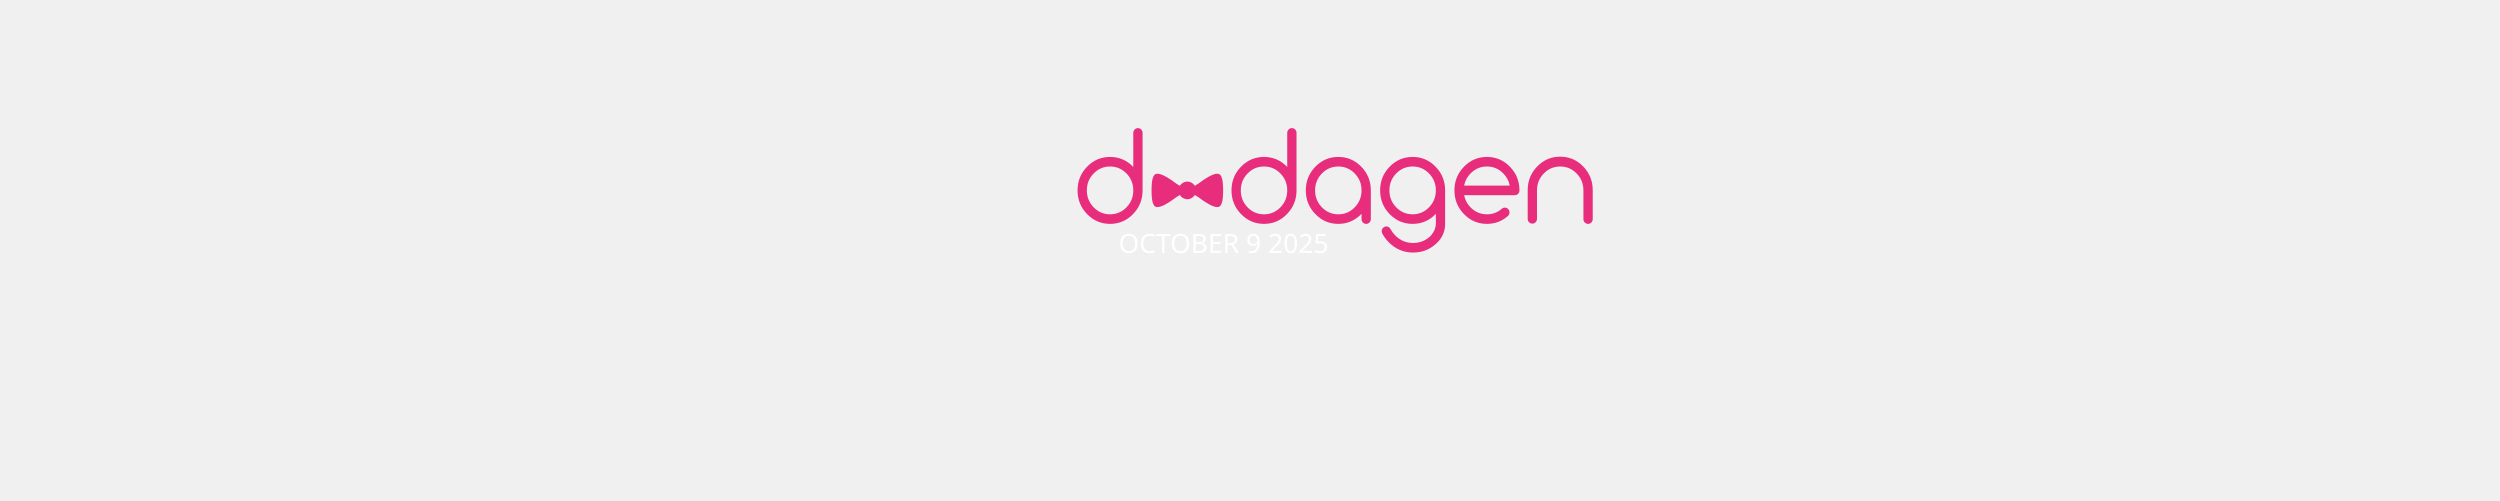
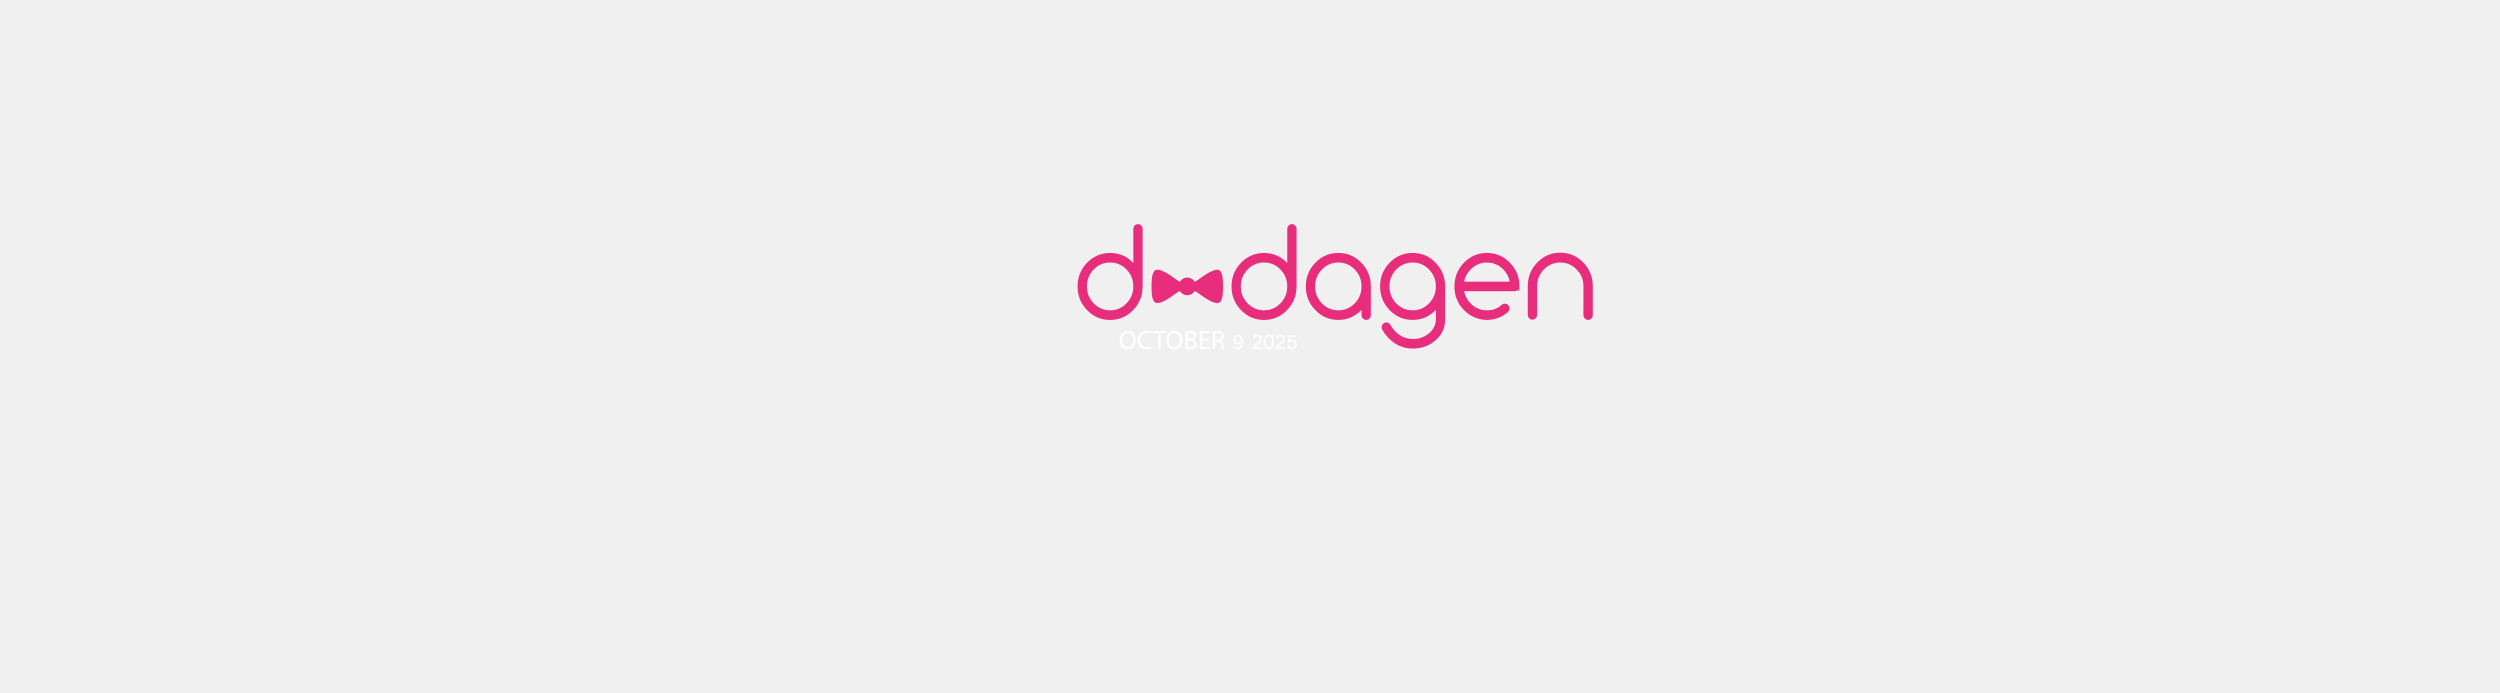
- <svg xmlns="http://www.w3.org/2000/svg" version="1.1" viewBox="0 0 11338.58 2267.72">
+ <svg xmlns="http://www.w3.org/2000/svg" version="1.1" viewBox="0 0 8192 2267.7">
  <defs>
    <style>
      .cls-1 {
        fill: #e72d7b;
      }

      .cls-2 {
+         isolation: isolate;
+       }
+ 
+       .cls-3 {
        fill: #fff;
-         font-family: NeueHaasDisplay-Light, 'Neue Haas Grotesk Display Pro';
-         font-size: 120px;
-         font-weight: 300;
      }
    </style>
  </defs>
  <g>
-     <g id="Logga">
-       <g id="text">
-         <path id="d" class="cls-1" d="M5139.94,602.8c0-5.98,2.1-11.11,6.19-15.34,4.15-4.23,9.09-6.37,14.89-6.37s10.75,2.13,14.87,6.37c4.1,4.23,6.19,9.36,6.19,15.34v260.71c0,41.99-14.42,77.76-43.2,107.34-28.79,29.72-63.55,44.53-104.21,44.53s-75.56-14.81-104.31-44.53c-28.8-29.58-43.2-65.35-43.2-107.34s14.4-77.67,43.2-107.34c28.75-29.61,63.54-44.41,104.31-44.41s75.42,14.8,104.21,44.41c.34.42.7.77,1.06,1.16v-154.53ZM5139.94,863.51c0-30-10.25-55.55-30.77-76.66-20.55-21.14-45.41-31.71-74.5-31.71s-54,10.57-74.52,31.71c-20.55,21.11-30.85,46.66-30.85,76.66s10.31,55.64,30.85,76.77c20.52,21.09,45.36,31.69,74.52,31.69s53.95-10.61,74.5-31.69c20.52-21.13,30.77-46.69,30.77-76.77Z" />
-         <path id="d-2" data-name="d" class="cls-1" d="M5838.15,602.8c0-5.98,2.09-11.11,6.22-15.34,4.12-4.23,9.02-6.37,14.87-6.37s10.71,2.13,14.88,6.37c4.09,4.23,6.16,9.36,6.16,15.34v260.71c0,41.99-14.39,77.76-43.19,107.34-28.79,29.72-63.51,44.53-104.26,44.53s-75.44-14.81-104.26-44.53c-28.84-29.58-43.19-65.35-43.19-107.34s14.35-77.67,43.19-107.34c28.81-29.61,63.56-44.41,104.26-44.41s75.47,14.8,104.26,44.41c.38.42.7.77,1.07,1.16v-154.53ZM5838.15,863.51c0-30-10.25-55.55-30.82-76.66-20.53-21.14-45.34-31.71-74.51-31.71s-53.99,10.57-74.53,31.71c-20.52,21.11-30.77,46.66-30.77,76.66s10.25,55.64,30.77,76.77c20.54,21.09,45.43,31.69,74.53,31.69s53.98-10.61,74.51-31.69c20.57-21.13,30.82-46.69,30.82-76.77Z" />
-         <path id="a" class="cls-1" d="M6175.17,969.77c-29.49,30.45-64.56,45.61-105.3,45.61s-75.47-14.81-104.26-44.53c-28.77-29.58-43.22-65.35-43.22-107.34s14.45-77.67,43.22-107.34c28.79-29.61,63.56-44.41,104.26-44.41s75.44,14.8,104.29,44.41c28.73,29.66,43.15,65.47,43.15,107.34v130.19c0,5.92-2,11.08-6.14,15.28-4.28,4.27-9.12,6.39-14.92,6.39s-10.72-2.13-14.93-6.39c-4.14-4.2-6.15-9.36-6.15-15.28v-23.93ZM6069.87,755.14c-29.13,0-54.04,10.57-74.54,31.71-20.47,21.11-30.8,46.66-30.8,76.66s10.33,55.64,30.8,76.77c20.5,21.09,45.4,31.69,74.54,31.69s53.89-10.61,74.51-31.69c20.55-21.13,30.79-46.69,30.79-76.77s-10.25-55.55-30.79-76.66c-20.62-21.14-45.36-31.71-74.51-31.71Z" />
-         <path id="g" class="cls-1" d="M6512.23,969.77c-.41.36-.71.72-1.18,1.08-28.66,29.72-63.48,44.53-104.22,44.53s-75.44-14.81-104.23-44.53c-28.78-29.58-43.16-65.35-43.16-107.34s14.39-77.67,43.16-107.34c28.79-29.61,63.61-44.41,104.23-44.41s75.56,14.8,104.22,44.41c28.85,29.66,43.23,65.47,43.23,107.34v151.87c0,31.63-10.95,59.1-33.1,82.31-30.84,31.87-68.27,47.73-111.99,47.73s-80.82-15.86-111.62-47.73c-11.38-11.48-20.66-24.04-27.89-37.61-2.01-3.25-3.09-7.04-3.09-11.42,0-5.92,2-11.02,6.16-15.28,4.03-4.27,9.07-6.4,14.92-6.4s10.71,2.13,14.93,6.28c1.78,2.01,3.27,4.14,4.5,6.52,5.27,9.76,11.98,18.82,20.27,27.36,22.63,23.27,49.91,34.93,81.83,34.93s59.35-11.67,81.91-34.93c14.03-17.36,21.13-34.7,21.13-51.76v-45.61ZM6406.83,755.14c-29.02,0-53.89,10.57-74.5,31.71-20.48,21.11-30.73,46.66-30.73,76.66s10.25,55.64,30.73,76.77c20.61,21.09,45.48,31.69,74.5,31.69s54-10.61,74.5-31.69c20.6-21.13,30.9-46.69,30.9-76.77s-10.3-55.55-30.9-76.66c-20.49-21.14-45.3-31.71-74.5-31.71Z" />
-         <path id="e" class="cls-1" d="M6825.04,941.62c5.79,0,10.77,2.14,14.92,6.37,4.03,4.26,6.17,9.35,6.17,15.34s-2.14,11.07-6.05,15.39c-27.25,24.46-59.3,36.66-96.18,36.66-40.73,0-75.49-14.81-104.22-44.53-28.78-29.58-43.22-65.35-43.22-107.34s14.45-77.67,43.22-107.34c28.73-29.61,63.49-44.41,104.22-44.41s75.46,14.8,104.23,44.41c28.79,29.66,43.24,65.47,43.24,107.34,0,6.04-2.03,11.16-6.15,15.33-4.15,4.27-9.13,6.37-14.94,6.37h-229.76c3.79,20.81,13.44,39.14,28.9,55.06,20.54,21.09,45.36,31.69,74.49,31.69,26.3,0,49.05-8.59,68-25.77,3.84-3.05,8.16-4.59,13.15-4.59ZM6847.31,841.83c-3.8-20.75-13.38-39.1-28.9-54.98-20.56-21.14-45.36-31.71-74.51-31.71s-53.94,10.57-74.49,31.71c-15.46,15.88-25.11,34.23-28.9,54.98h206.8Z" />
-         <path id="n" class="cls-1" d="M7181.52,969.77v23.93c0,5.92,2.01,11.08,6.17,15.28,4.2,4.27,9.12,6.39,14.91,6.39s10.65-2.13,14.92-6.39c4.15-4.2,6.16-9.36,6.16-15.28v-130.19c0-.2-.02-.39-.02-.58s.02-.39.02-.58c0-41.87-14.45-77.67-43.21-107.34-28.8-29.61-63.56-44.41-104.27-44.41s-75.44,14.8-104.28,44.41c-28.72,29.66-43.16,65.47-43.16,107.34v130.19c0,5.92,2.02,11.07,6.16,15.28,4.26,4.27,9.12,6.39,14.91,6.39s10.71-2.12,14.93-6.39c4.14-4.2,6.14-9.36,6.14-15.28v-128.96l.06.06c0-.29-.04-.56-.04-.85,0-.47.01-.93.02-1.4.47-29.09,10.77-53.93,30.75-74.54,20.48-21.14,45.4-31.71,74.52-31.71s53.9,10.57,74.51,31.71c20.45,21,30.67,46.41,30.78,76.22" />
+     <g id="Lager_1">
+       <g id="Logga">
+         <g id="text">
+           <path id="d" class="cls-1" d="M3713.6,750.2c0-4.3,1.5-8,4.5-11.1,3-3.1,6.6-4.6,10.8-4.6s7.8,1.5,10.7,4.6c3,3.1,4.5,6.8,4.5,11.1v188.4c0,30.3-10.4,56.2-31.2,77.6-20.8,21.5-45.9,32.2-75.3,32.2s-54.6-10.7-75.4-32.2c-20.8-21.4-31.2-47.2-31.2-77.6s10.4-56.1,31.2-77.6c20.8-21.4,45.9-32.1,75.4-32.1s54.5,10.7,75.3,32.1c.2.3.5.6.8.8v-111.6h0ZM3713.6,938.5c0-21.7-7.4-40.1-22.2-55.4-14.8-15.3-32.8-22.9-53.8-22.9s-39,7.6-53.8,22.9c-14.8,15.3-22.3,33.7-22.3,55.4s7.4,40.2,22.3,55.5c14.8,15.2,32.8,22.9,53.8,22.9s39-7.7,53.8-22.9c14.8-15.3,22.2-33.7,22.2-55.5Z" />
+           <path id="d-2" class="cls-1" d="M4218,750.2c0-4.3,1.5-8,4.5-11.1,3-3.1,6.5-4.6,10.7-4.6s7.7,1.5,10.8,4.6c3,3.1,4.5,6.8,4.5,11.1v188.4c0,30.3-10.4,56.2-31.2,77.6-20.8,21.5-45.9,32.2-75.3,32.2s-54.5-10.7-75.3-32.2c-20.8-21.4-31.2-47.2-31.2-77.6s10.4-56.1,31.2-77.6c20.8-21.4,45.9-32.1,75.3-32.1s54.5,10.7,75.3,32.1c.3.3.5.6.8.8v-111.6h0ZM4218,938.5c0-21.7-7.4-40.1-22.3-55.4-14.8-15.3-32.8-22.9-53.8-22.9s-39,7.6-53.8,22.9c-14.8,15.3-22.2,33.7-22.2,55.4s7.4,40.2,22.2,55.5c14.8,15.2,32.8,22.9,53.8,22.9s39-7.7,53.8-22.9c14.9-15.3,22.3-33.7,22.3-55.5Z" />
+           <path id="a" class="cls-1" d="M4461.5,1015.3c-21.3,22-46.6,33-76.1,33s-54.5-10.7-75.3-32.2c-20.8-21.4-31.2-47.2-31.2-77.6s10.4-56.1,31.2-77.6c20.8-21.4,45.9-32.1,75.3-32.1s54.5,10.7,75.3,32.1c20.8,21.4,31.2,47.3,31.2,77.6v94.1c0,4.3-1.4,8-4.4,11-3.1,3.1-6.6,4.6-10.8,4.6s-7.7-1.5-10.8-4.6c-3-3-4.4-6.8-4.4-11v-17.3ZM4385.4,860.2c-21,0-39,7.6-53.9,22.9-14.8,15.3-22.3,33.7-22.3,55.4s7.5,40.2,22.3,55.5c14.8,15.2,32.8,22.9,53.9,22.9s38.9-7.7,53.8-22.9c14.8-15.3,22.2-33.7,22.2-55.5s-7.4-40.1-22.2-55.4c-14.9-15.3-32.8-22.9-53.8-22.9h0Z" />
+           <path id="g" class="cls-1" d="M4705,1015.3c-.3.3-.5.5-.9.8-20.7,21.5-45.9,32.2-75.3,32.2s-54.5-10.7-75.3-32.2c-20.8-21.4-31.2-47.2-31.2-77.6s10.4-56.1,31.2-77.6c20.8-21.4,46-32.1,75.3-32.1s54.6,10.7,75.3,32.1c20.8,21.4,31.2,47.3,31.2,77.6v109.7c0,22.9-7.9,42.7-23.9,59.5-22.3,23-49.3,34.5-80.9,34.5s-58.4-11.5-80.6-34.5c-8.2-8.3-14.9-17.4-20.2-27.2-1.5-2.3-2.2-5.1-2.2-8.3s1.4-8,4.5-11c2.9-3.1,6.6-4.6,10.8-4.6s7.7,1.5,10.8,4.5c1.3,1.5,2.4,3,3.3,4.7,3.8,7.1,8.7,13.6,14.6,19.8,16.3,16.8,36.1,25.2,59.1,25.2s42.9-8.4,59.2-25.2c10.1-12.5,15.3-25.1,15.3-37.4v-33h0ZM4628.9,860.2c-21,0-38.9,7.6-53.8,22.9-14.8,15.3-22.2,33.7-22.2,55.4s7.4,40.2,22.2,55.5c14.9,15.2,32.9,22.9,53.8,22.9s39-7.7,53.8-22.9c14.9-15.3,22.3-33.7,22.3-55.5s-7.4-40.1-22.3-55.4c-14.8-15.3-32.7-22.9-53.8-22.9h0Z" />
+           <path id="e" class="cls-1" d="M4931,995c4.2,0,7.8,1.5,10.8,4.6,2.9,3.1,4.5,6.8,4.5,11.1s-1.5,8-4.4,11.1c-19.7,17.7-42.8,26.5-69.5,26.5s-54.5-10.7-75.3-32.2c-20.8-21.4-31.2-47.2-31.2-77.6s10.4-56.1,31.2-77.6c20.8-21.4,45.9-32.1,75.3-32.1s54.5,10.7,75.3,32.1c20.8,21.4,31.2,47.3,31.2,77.6s-1.5,8.1-4.4,11.1c-3,3.1-6.6,4.6-10.8,4.6h-166c2.7,15,9.7,28.3,20.9,39.8,14.8,15.2,32.8,22.9,53.8,22.9s35.4-6.2,49.1-18.6c2.8-2.2,5.9-3.3,9.5-3.3h0ZM4947.1,922.9c-2.7-15-9.7-28.2-20.9-39.7-14.9-15.3-32.8-22.9-53.8-22.9s-39,7.6-53.8,22.9c-11.2,11.5-18.1,24.7-20.9,39.7h149.4Z" />
+           <path id="n" class="cls-1" d="M5188.6,1015.3v17.3c0,4.3,1.5,8,4.5,11,3,3.1,6.6,4.6,10.8,4.6s7.7-1.5,10.8-4.6c3-3,4.5-6.8,4.5-11v-94.1c0-.1,0-.3,0-.4s0-.3,0-.4c0-30.3-10.4-56.1-31.2-77.6-20.8-21.4-45.9-32.1-75.3-32.1s-54.5,10.7-75.3,32.1c-20.8,21.4-31.2,47.3-31.2,77.6v94.1c0,4.3,1.5,8,4.5,11,3.1,3.1,6.6,4.6,10.8,4.6s7.7-1.5,10.8-4.6c3-3,4.4-6.8,4.4-11v-93.2h0c0-.2,0-.4,0-.6,0-.3,0-.7,0-1,.3-21,7.8-39,22.2-53.9,14.8-15.3,32.8-22.9,53.8-22.9s38.9,7.6,53.8,22.9c14.8,15.2,22.2,33.5,22.2,55.1" />
+         </g>
+         <path id="fluga" class="cls-1" d="M4000.1,889.9c-2.7-4.6-7.2-6.2-12.5-6-11.6.5-26.9,9.7-34.8,14.4-17.9,10.8-19.7,15.1-37.5,25.1,0,0,0,0-.1,0-5.1-8.2-14.2-13.8-24.6-13.8s-19.5,5.5-24.6,13.7c0,0,0,0-.1,0-17.8-10-19.7-14.3-37.5-25.1-7.8-4.7-23.1-13.9-34.8-14.4-5.3-.2-9.8,1.4-12.5,6-1.9,3.3-7.8,10-7.8,48.6s5.9,45.3,7.8,48.6c8.6,14.9,35.9-1.5,47.2-8.4,17.9-10.8,19.7-15.1,37.5-25.1,0,0,0,0,.1,0,5.1,8.2,14.2,13.8,24.6,13.8s19.5-5.5,24.6-13.7c0,0,0,0,.1,0,17.8,10,19.7,14.3,37.5,25.1,11.3,6.8,38.6,23.2,47.2,8.4,1.9-3.3,7.8-10,7.8-48.6s-5.9-45.3-7.8-48.6h0Z" />
+         <g class="cls-2">
+           <g class="cls-2">
+             <path class="cls-3" d="M3721.8,1113.6c0,20.1-12.2,30.8-27.1,30.8s-26.3-12-26.3-29.7,11.5-30.7,27.1-30.7,26.3,12.2,26.3,29.6ZM3676.4,1114.6c0,12.5,6.8,23.7,18.6,23.7s18.7-11,18.7-24.3-6.1-23.8-18.6-23.8-18.7,11.5-18.7,24.4Z" />
+             <path class="cls-3" d="M3772.4,1141.5c-2.8,1.4-8.3,2.8-15.4,2.8-16.5,0-28.9-10.4-28.9-29.6s12.4-30.7,30.5-30.7,11.9,1.6,13.9,2.6l-1.8,6.2c-2.9-1.4-6.9-2.4-11.8-2.4-13.7,0-22.8,8.8-22.8,24.1s8.2,23.5,22.5,23.5,9.3-1,12.3-2.4l1.6,6Z" />
+             <path class="cls-3" d="M3795.4,1091.4h-17.8v-6.4h43.3v6.4h-17.9v52h-7.6v-52Z" />
+             <path class="cls-3" d="M3874.9,1113.6c0,20.1-12.2,30.8-27.1,30.8s-26.3-12-26.3-29.7,11.5-30.7,27.1-30.7,26.3,12.2,26.3,29.6ZM3829.6,1114.6c0,12.5,6.8,23.7,18.6,23.7s18.7-11,18.7-24.3-6.1-23.8-18.6-23.8-18.7,11.5-18.7,24.4Z" />
+             <path class="cls-3" d="M3884.7,1085.8c3.3-.7,8.5-1.2,13.8-1.2,7.5,0,12.4,1.3,16,4.2,3,2.3,4.9,5.7,4.9,10.3s-3.7,10.6-9.9,12.8v.2c5.5,1.4,12.1,6,12.1,14.7s-2,8.8-4.9,11.7c-4.1,3.7-10.7,5.5-20.2,5.5s-9.2-.3-11.7-.7v-57.5ZM3892.3,1109.7h6.8c8,0,12.7-4.2,12.7-9.8s-5.2-9.5-12.8-9.5-5.5.3-6.7.5v18.8ZM3892.3,1137.7c1.5.3,3.6.3,6.3.3,7.8,0,15-2.9,15-11.4s-6.8-11.3-15.1-11.3h-6.2v22.3Z" />
+             <path class="cls-3" d="M3962,1116h-22.7v21.1h25.3v6.3h-32.9v-58.4h31.6v6.3h-24v18.5h22.7v6.2Z" />
+             <path class="cls-3" d="M3974.4,1085.8c3.8-.8,9.3-1.2,14.5-1.2,8.1,0,13.3,1.5,16.9,4.8,2.9,2.6,4.6,6.6,4.6,11.1,0,7.7-4.9,12.8-11,14.9v.3c4.5,1.6,7.2,5.7,8.6,11.8,1.9,8.2,3.3,13.8,4.5,16h-7.8c-1-1.6-2.3-6.7-3.9-14-1.7-8.1-4.9-11.1-11.7-11.4h-7.1v25.3h-7.5v-57.7ZM3981.9,1112.4h7.7c8.1,0,13.2-4.4,13.2-11.1s-5.5-10.8-13.4-10.9c-3.6,0-6.2.3-7.5.7v21.3Z" />
+             <path class="cls-3" d="M4048.7,1134.8c1.3,3.2,3.7,4.8,7.3,4.8,6.9,0,10.6-5.8,11.2-17.3-2.8,3.6-6.6,5.4-11.4,5.4s-7.4-1.3-9.9-3.9c-2.6-2.6-3.9-6.1-3.9-10.5s1.4-8.6,4.2-11.5c2.8-2.9,6.3-4.4,10.6-4.4s8.7,1.9,11.5,5.5c2.7,3.7,4.1,9.3,4.1,16.9s-1.4,14.2-4.3,18.4c-2.9,4.2-6.9,6.3-12.2,6.3s-10.6-3-12.5-8.9l5.3-.8ZM4047.5,1112.9c0,2.9.8,5.3,2.4,7.2,1.6,1.8,3.8,2.7,6.5,2.7s5.2-.8,7.1-2.4c1.8-1.6,2.7-3.8,2.7-6.7s-.9-6.1-2.7-8.2c-1.8-2.1-4.1-3.2-6.9-3.2s-4.8,1-6.5,3.1c-1.7,2.1-2.6,4.6-2.6,7.6Z" />
+             <path class="cls-3" d="M4105,1109.6c.7-3.9,2.4-6.9,5-9.1,2.6-2.2,5.9-3.3,9.9-3.3s7.7,1.2,10.3,3.6c2.6,2.4,3.9,5.5,3.9,9.4s-.3,3.9-1,5.6c-.7,1.6-1.7,3.3-3.3,4.9-1.5,1.6-4.9,4.5-10.2,8.6-3,2.3-5.1,4-6.3,5.3-1.2,1.3-2.1,2.6-2.8,3.9h23.7v4.9h-30.6c.3-3,1.3-5.8,2.9-8.2,1.7-2.5,5.1-5.7,10.1-9.7,5-3.8,8.3-6.7,9.7-8.6,1.4-1.9,2.2-4.1,2.2-6.5s-.8-4.5-2.3-6c-1.5-1.4-3.6-2.2-6.4-2.2-5.1,0-8.4,2.7-9.6,8.2l-5.2-.9Z" />
+             <path class="cls-3" d="M4141.7,1120.9c0-15.8,5.3-23.7,15.9-23.7s15.9,7.8,15.9,23.5-1.4,13.9-4.1,17.9c-2.7,4-6.6,6.1-11.8,6.1s-9.1-2-11.8-6.1c-2.7-4-4.1-10-4.1-17.8ZM4167.9,1121c0-12.5-3.5-18.8-10.4-18.8s-10.2,6.2-10.2,18.6,3.4,19,10.3,19,10.3-6.3,10.3-18.8Z" />
+             <path class="cls-3" d="M4180.9,1109.6c.7-3.9,2.4-6.9,5-9.1,2.6-2.2,5.9-3.3,9.9-3.3s7.7,1.2,10.3,3.6c2.6,2.4,3.9,5.5,3.9,9.4s-.3,3.9-1,5.6c-.7,1.6-1.7,3.3-3.3,4.9-1.5,1.6-4.9,4.5-10.2,8.6-3,2.3-5.1,4-6.3,5.3-1.2,1.3-2.1,2.6-2.8,3.9h23.7v4.9h-30.6c.3-3,1.3-5.8,2.9-8.2,1.7-2.5,5.1-5.7,10.1-9.7,5-3.8,8.3-6.7,9.7-8.6,1.4-1.9,2.2-4.1,2.2-6.5s-.8-4.5-2.3-6c-1.5-1.4-3.6-2.2-6.4-2.2-5.1,0-8.4,2.7-9.6,8.2l-5.2-.9Z" />
+             <path class="cls-3" d="M4247,1098.5v4.9h-19.2l-2.3,12.9c2.8-1.8,6-2.8,9.4-2.8s7.8,1.4,10.4,4.1c2.6,2.7,3.9,6.3,3.9,10.8s-1.4,8.9-4.3,11.7c-2.9,2.8-6.8,4.2-11.8,4.2s-7.6-1-10.2-3.1c-2.6-2.1-4.3-5.1-5.2-8.9l5.6-.8c1.2,5.3,4.4,7.9,9.6,7.9s6-1,7.8-2.9c1.9-2,2.8-4.5,2.8-7.7s-.9-5.6-2.6-7.5c-1.8-1.9-4.1-2.8-7.2-2.8s-4.4.5-6,1.4c-1.6.9-3,1.9-4.1,2.9l-4.3-.4,4.4-23.8h23.4Z" />
+           </g>
+         </g>
      </g>
-       <path id="fluga" class="cls-1" d="M5536.61,796.24c-3.71-6.43-9.96-8.63-17.26-8.33-16.08.65-37.3,13.41-48.1,19.9-24.75,14.89-27.29,20.84-51.96,34.73-.06.04-.12.08-.19.12-7.03-11.41-19.6-19.04-33.99-19.04s-26.95,7.63-33.98,19.03c-.07-.04-.13-.07-.19-.11-24.66-13.89-27.2-19.85-51.96-34.73-10.8-6.49-32.02-19.25-48.1-19.9-7.31-.3-13.55,1.9-17.26,8.33-2.63,4.55-10.79,13.83-10.79,67.31s8.16,62.76,10.79,67.31c11.88,20.58,49.66-2.13,65.36-11.57,24.75-14.89,27.29-20.84,51.96-34.73.06-.04.12-.08.19-.12,7.03,11.41,19.6,19.04,33.98,19.04s26.95-7.63,33.98-19.03c.07.04.13.07.19.11,24.66,13.89,27.2,19.85,51.96,34.73,15.7,9.44,53.48,32.15,65.36,11.57,2.63-4.55,10.79-13.83,10.79-67.31s-8.16-62.76-10.79-67.31Z" />
-       <text class="cls-2" transform="translate(5073.05 1147.1)">
-         <tspan x="0" y="0">OCTOBER 9 2025</tspan>
-       </text>
-       <text />
    </g>
  </g>
</svg>
